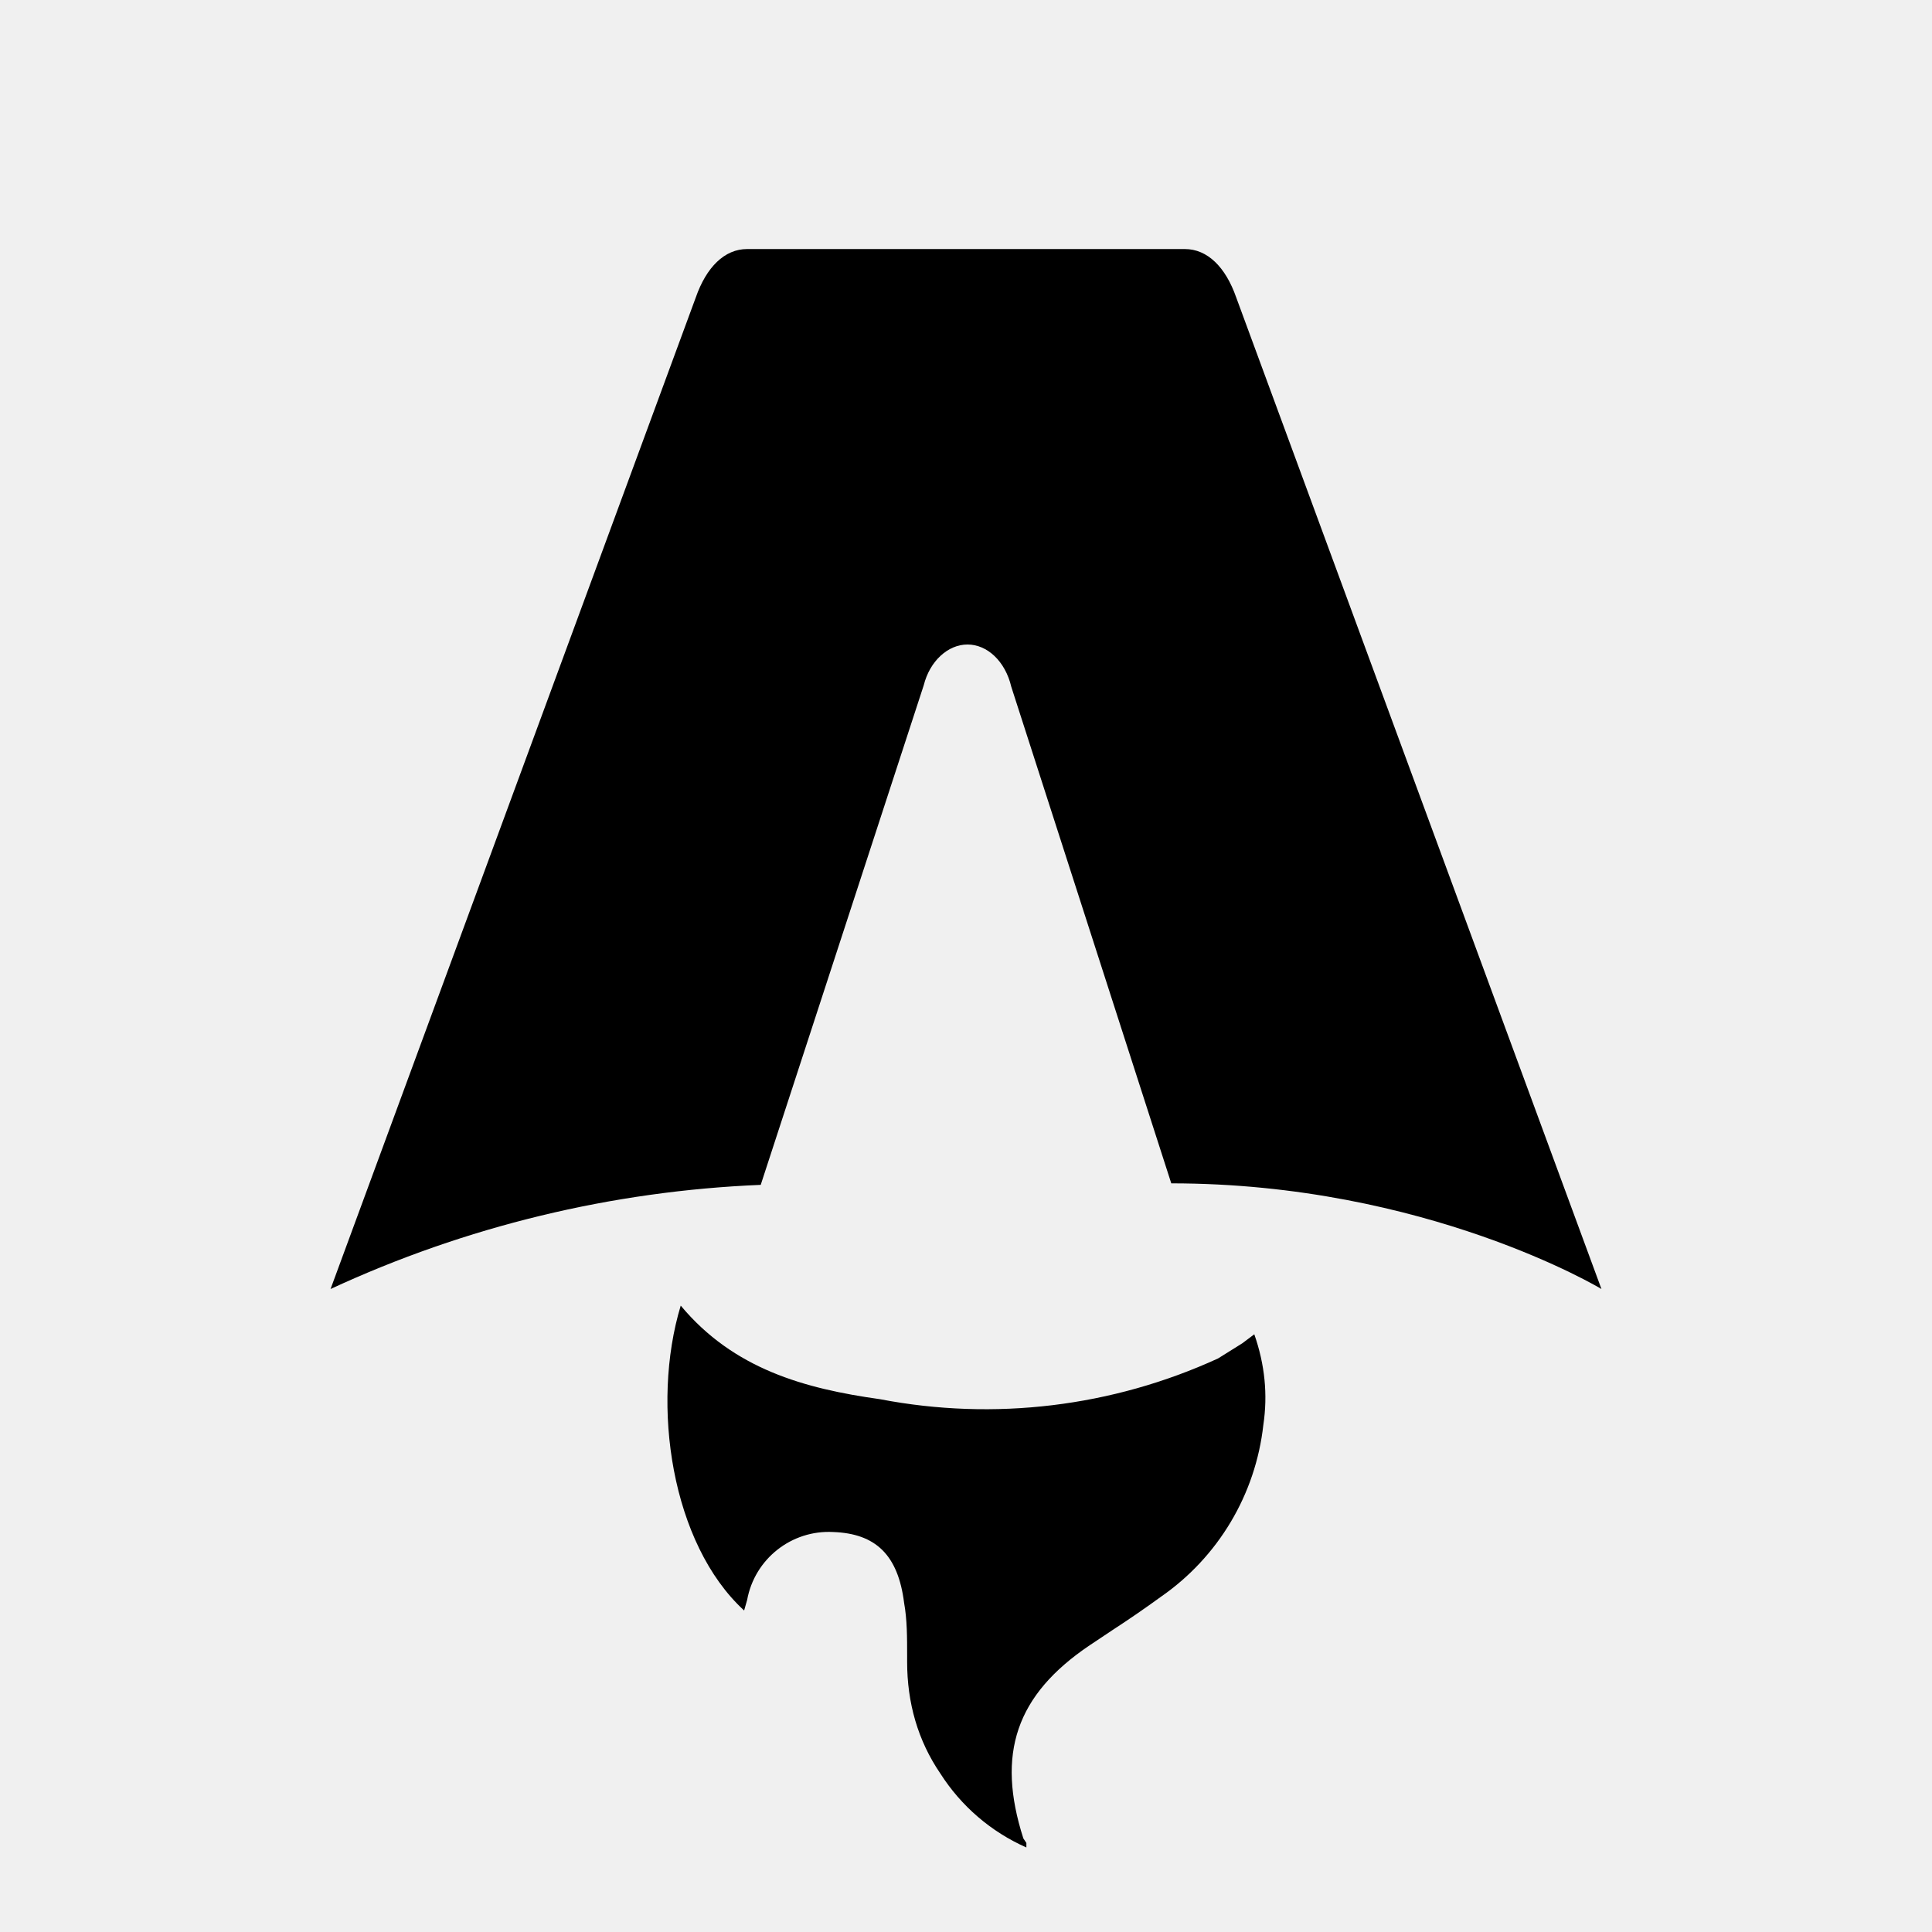
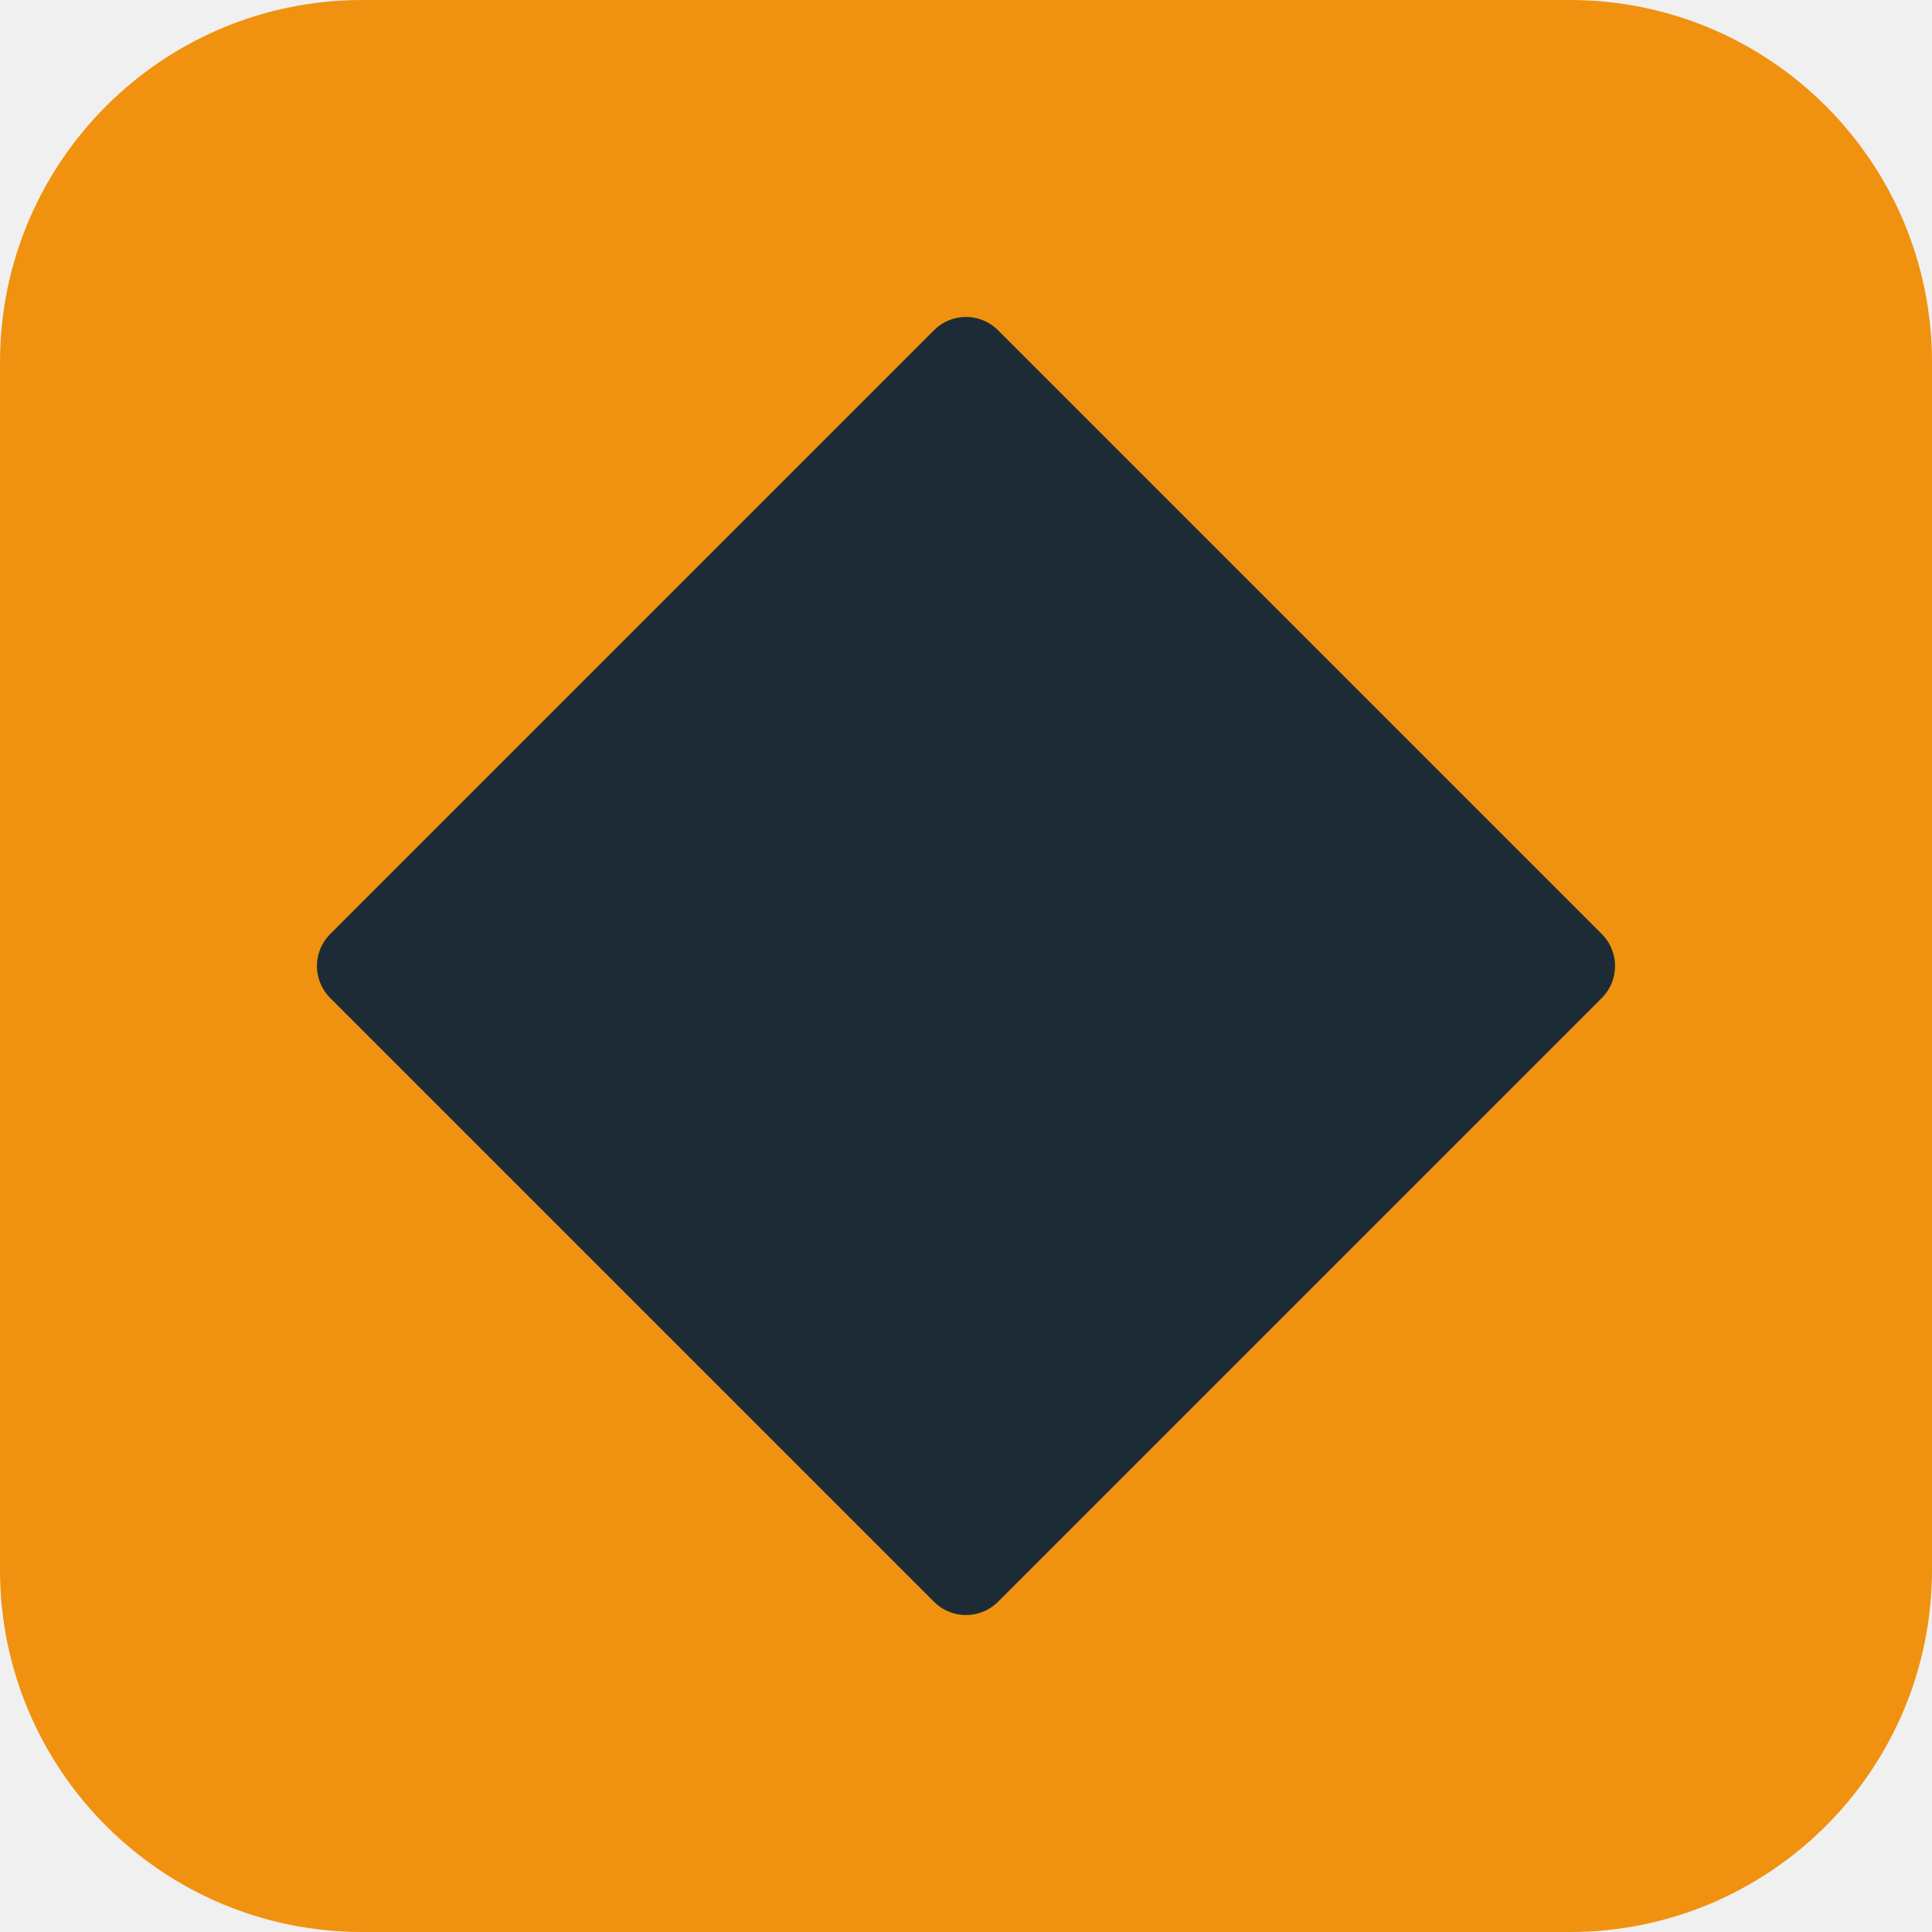
- <svg xmlns="http://www.w3.org/2000/svg" fill="none" viewBox="0 0 128 128">
-   <path d="M50.4 78.5a75.1 75.1 0 0 0-28.5 6.9l24.2-65.7c.7-2 1.9-3.2 3.4-3.2h29c1.5 0 2.7 1.2 3.4 3.2l24.2 65.7s-11.6-7-28.5-7L67 45.5c-.4-1.7-1.6-2.8-2.9-2.8-1.3 0-2.5 1.1-2.9 2.7L50.4 78.5Zm-1.1 28.2Zm-4.2-20.2c-2 6.6-.6 15.8 4.2 20.2a17.5 17.5 0 0 1 .2-.7 5.5 5.5 0 0 1 5.7-4.5c2.8.1 4.3 1.5 4.7 4.7.2 1.1.2 2.3.2 3.5v.4c0 2.7.7 5.2 2.2 7.4a13 13 0 0 0 5.7 4.9v-.3l-.2-.3c-1.8-5.6-.5-9.5 4.4-12.8l1.5-1a73 73 0 0 0 3.2-2.2 16 16 0 0 0 6.8-11.4c.3-2 .1-4-.6-6l-.8.6-1.6 1a37 37 0 0 1-22.4 2.7c-5-.7-9.7-2-13.2-6.2Z" />
-   <style>
-         path { fill: #000; }
-         @media (prefers-color-scheme: dark) {
-             path { fill: #FFF; }
-         }
-     </style>
+ <svg xmlns="http://www.w3.org/2000/svg" viewBox="0 0 32 32">
+   <rect width="32" height="32" rx="6" fill="#f0920f" />
+   <path d="M16 6 L26 16 L16 26 L6 16 Z" fill="#1d2b36" stroke="#1d2b36" stroke-width="1.5" stroke-linejoin="round" />
</svg>
